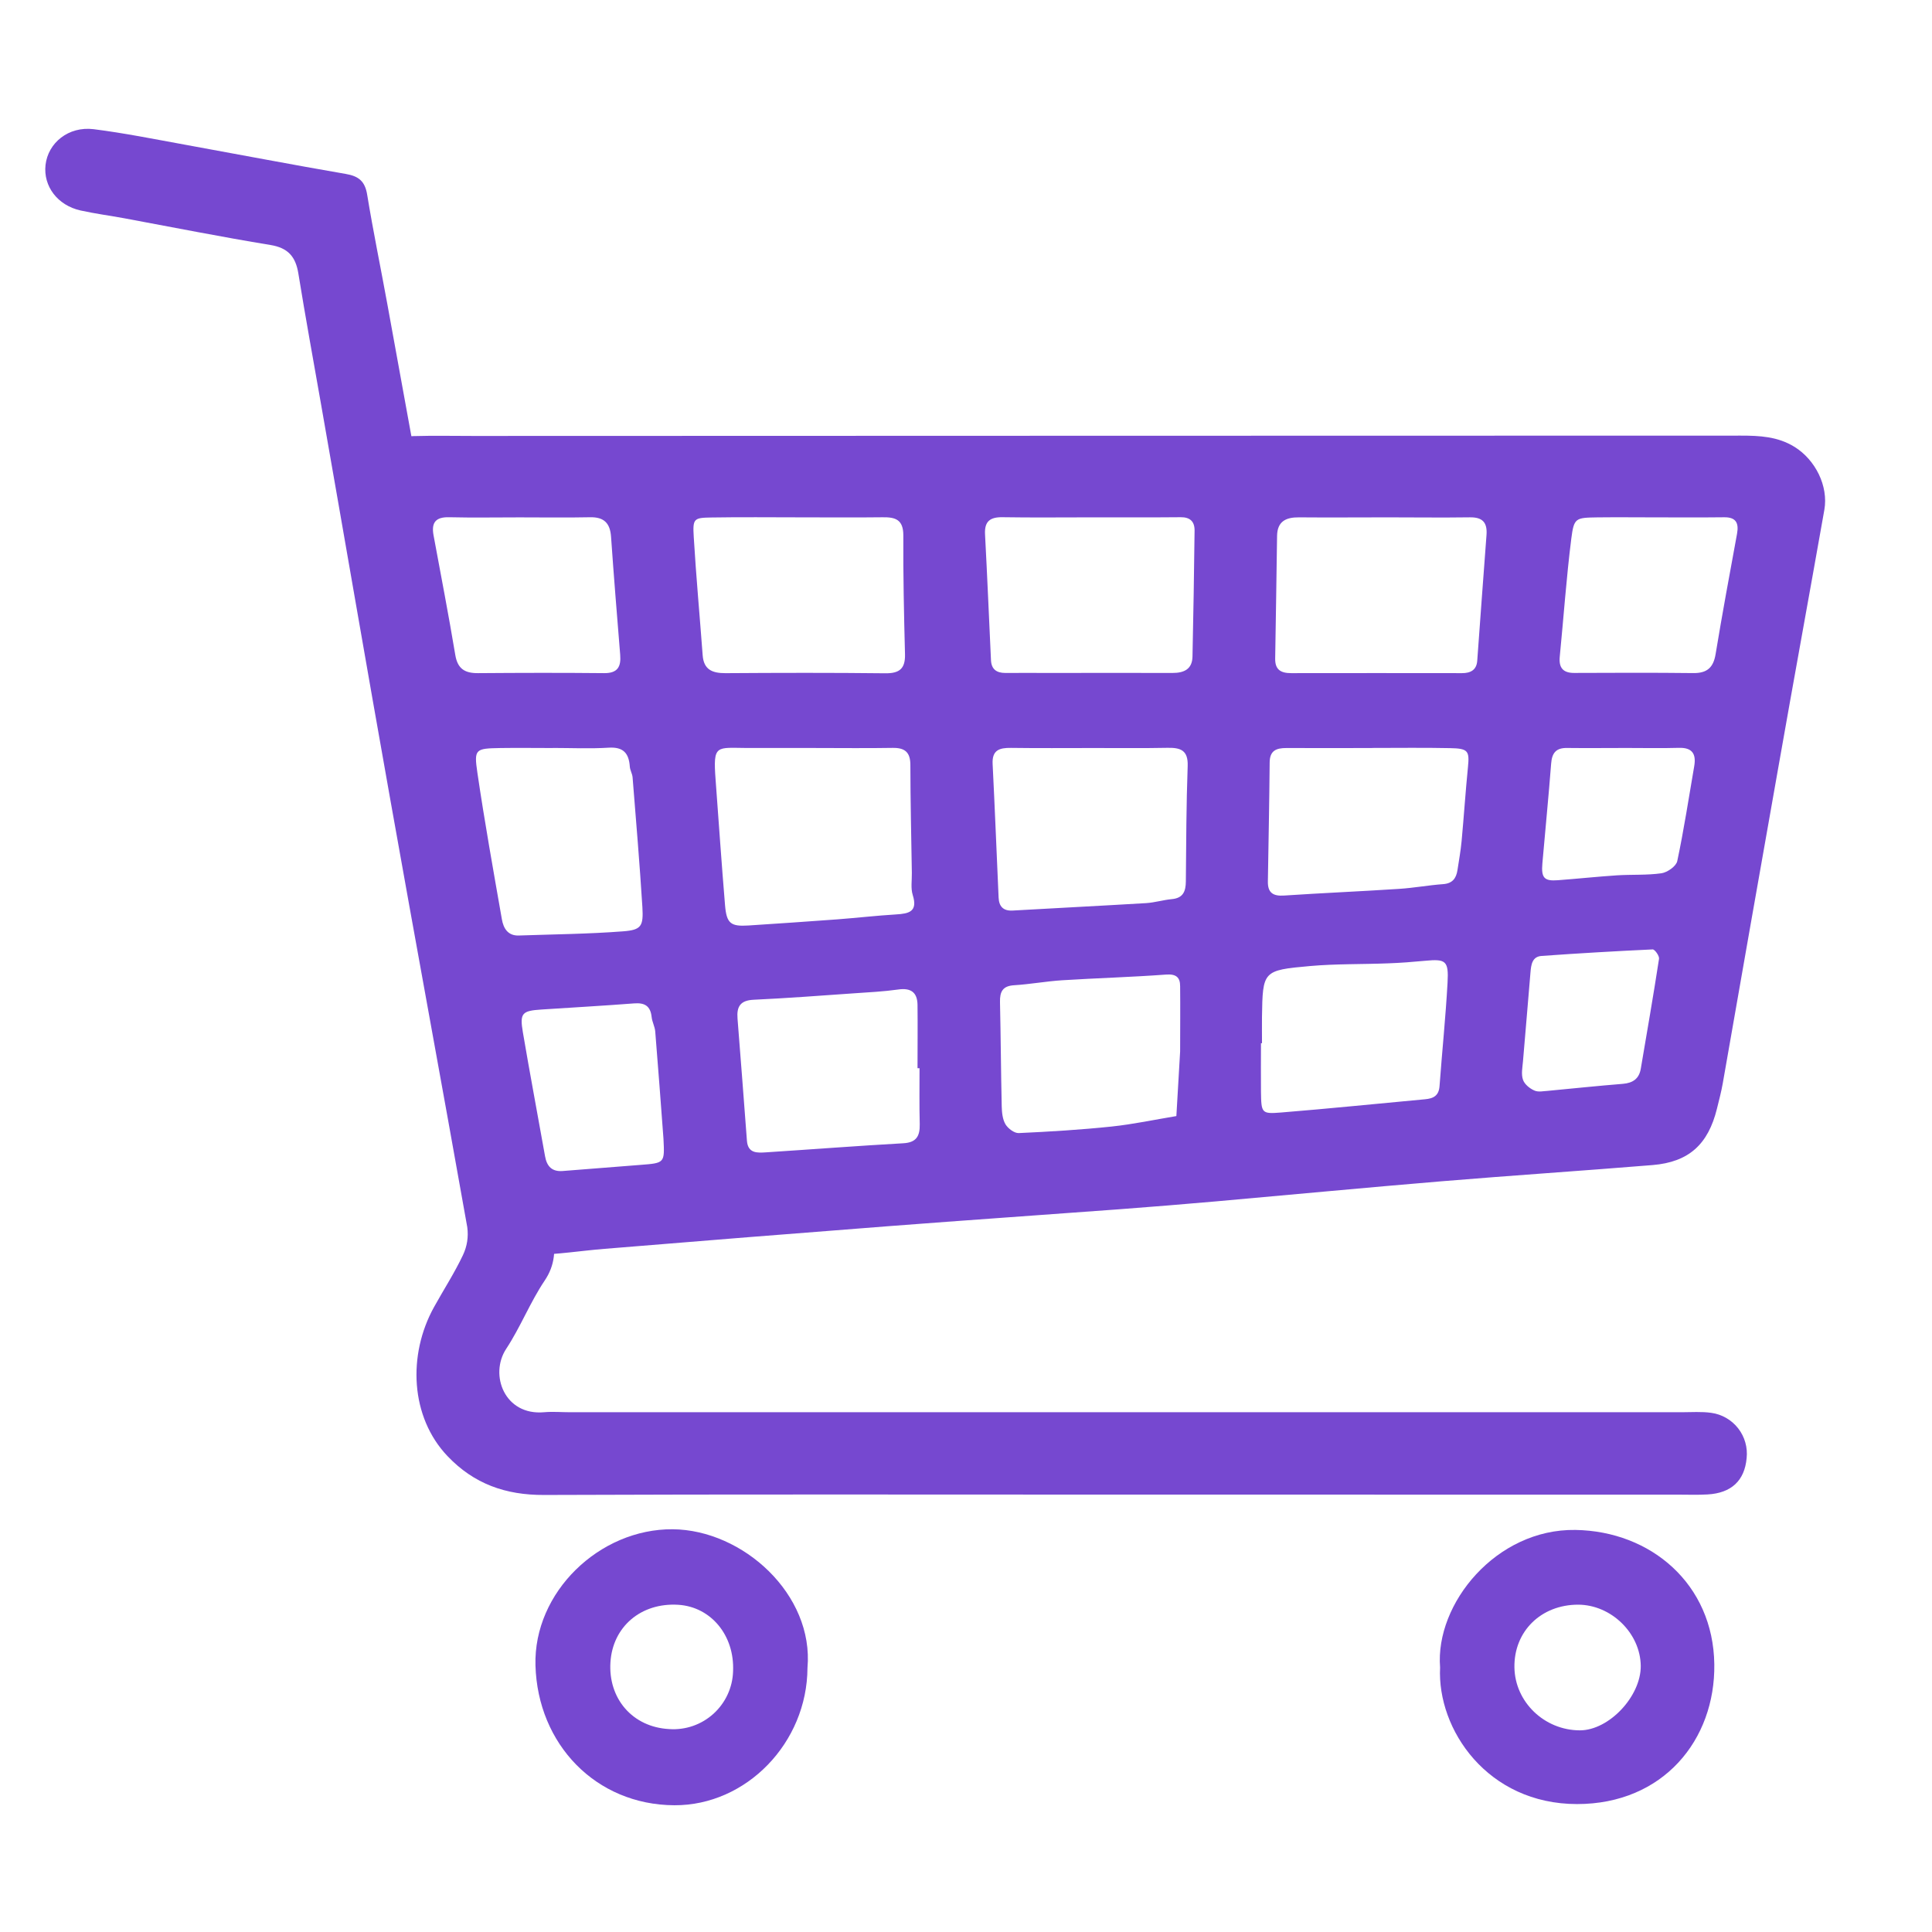
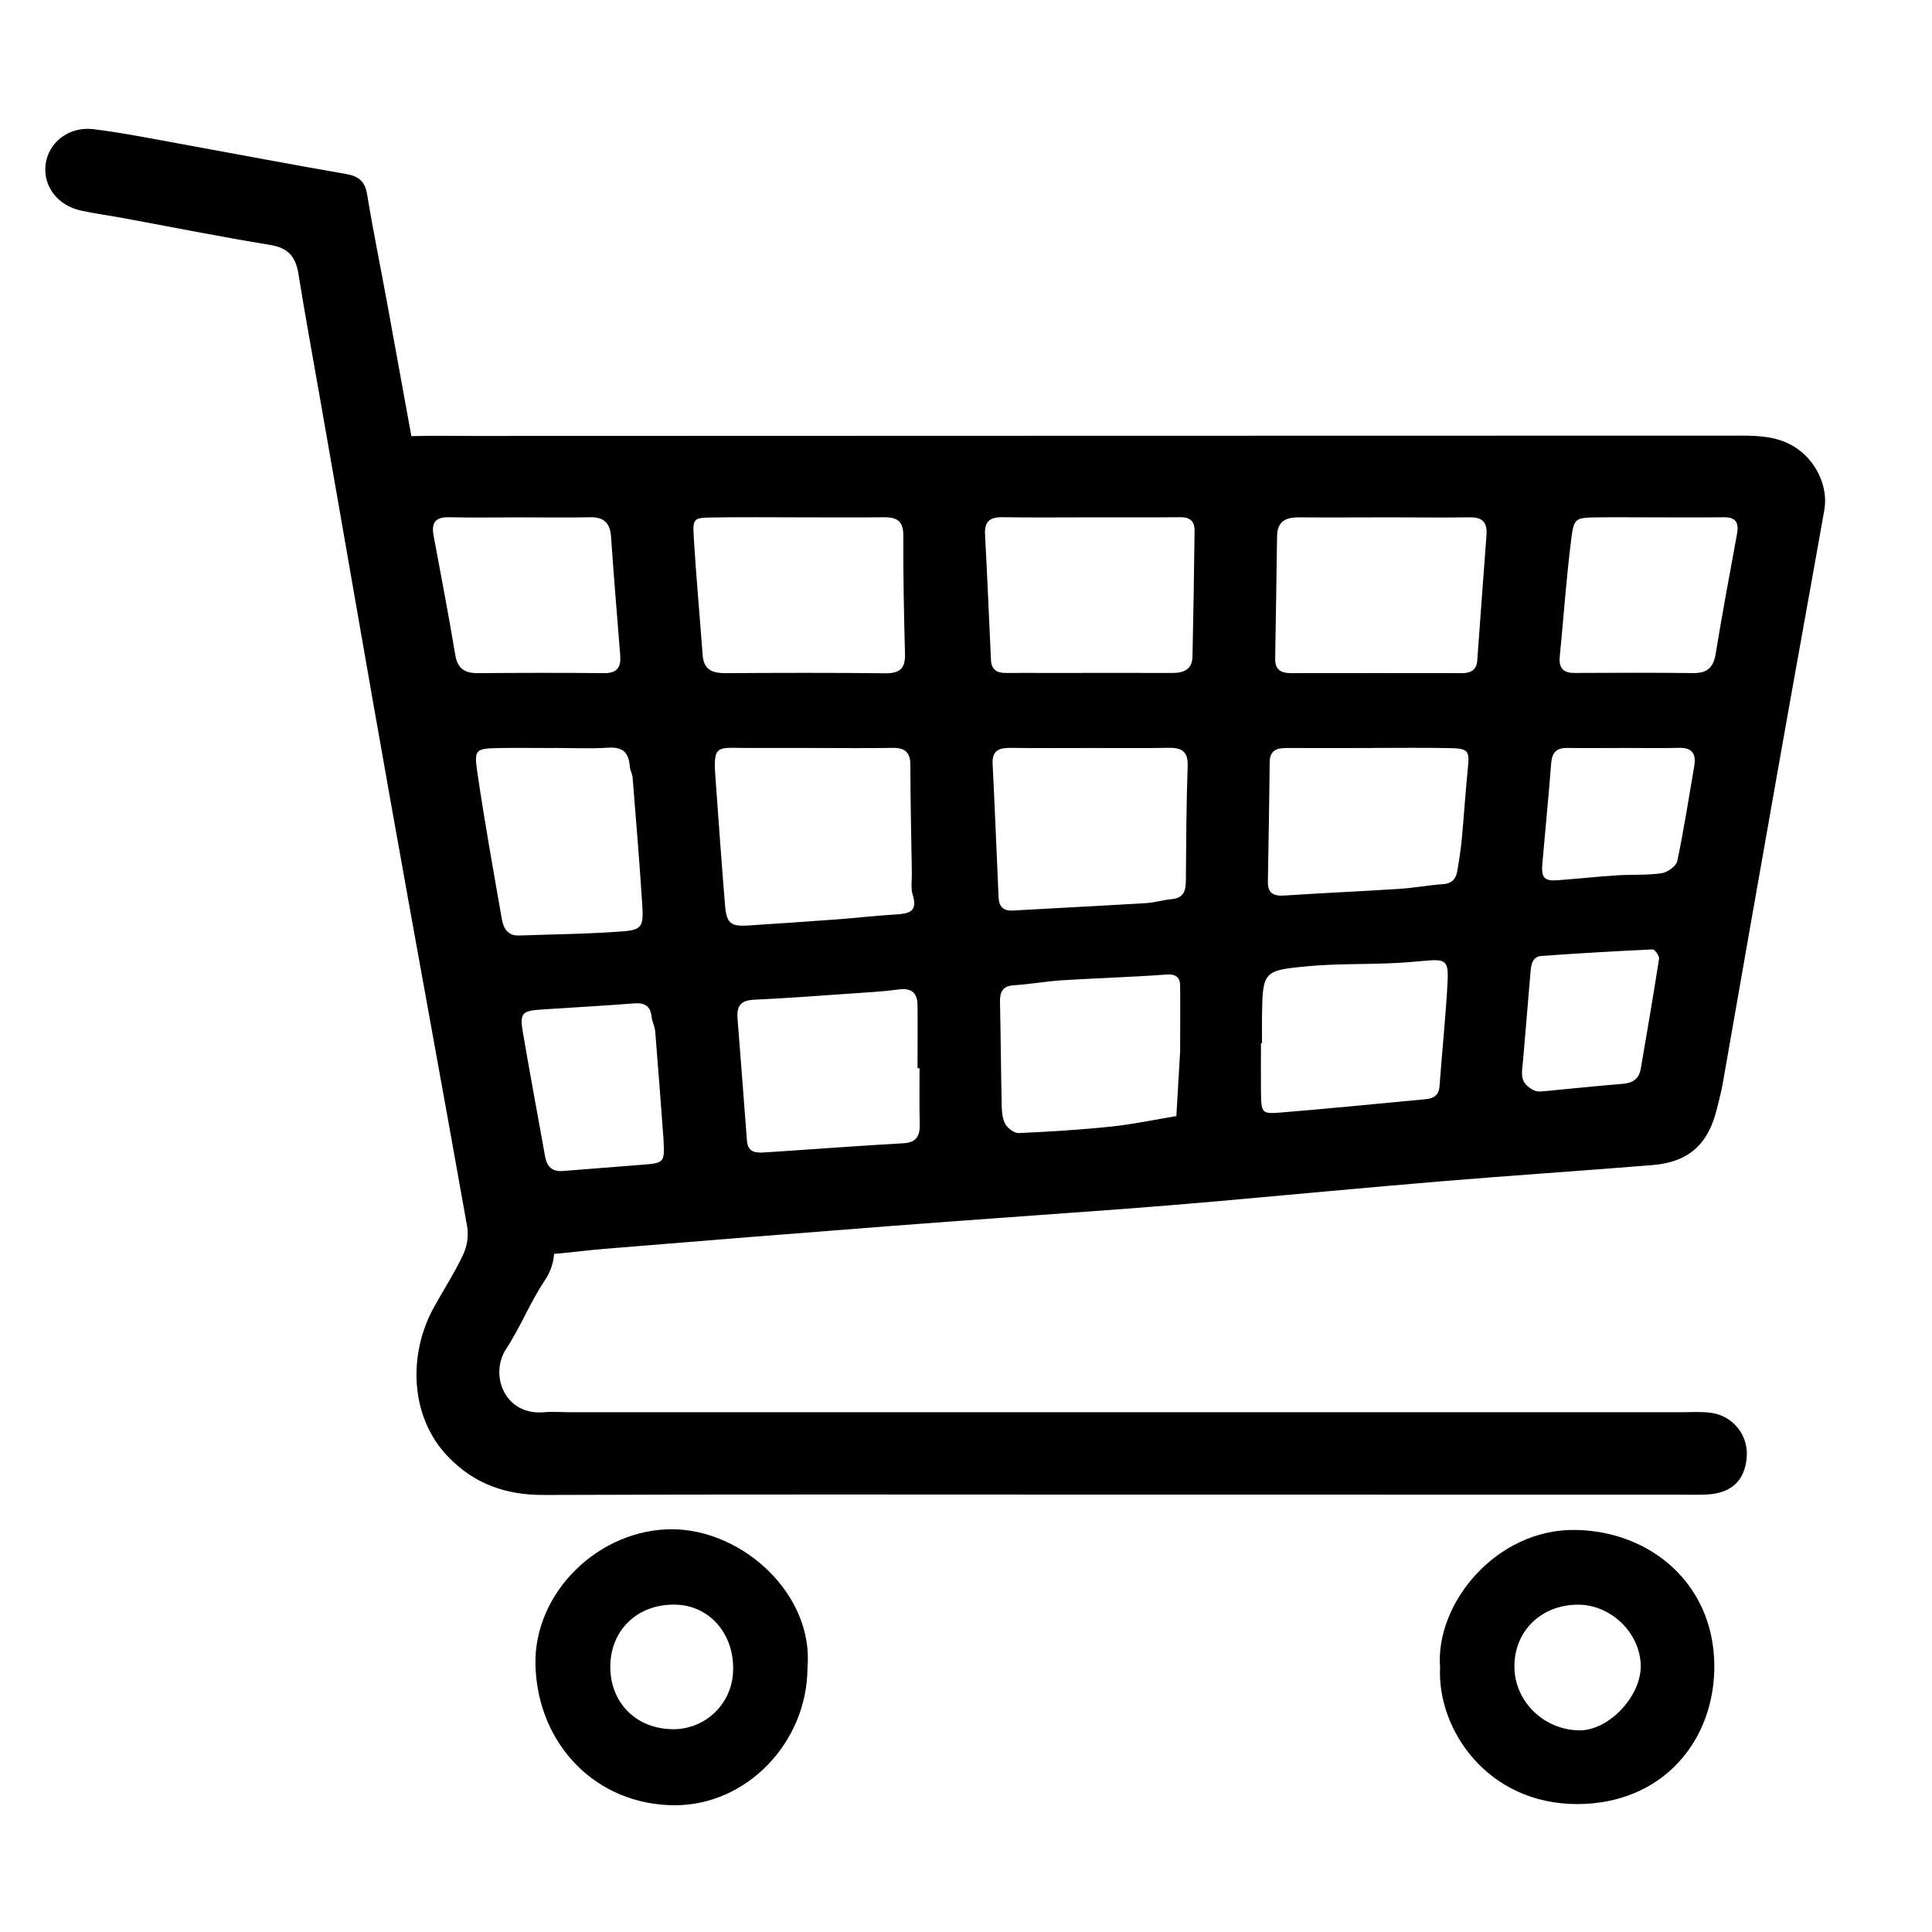
<svg xmlns="http://www.w3.org/2000/svg" width="500" zoomAndPan="magnify" viewBox="0 0 375 375" height="500" preserveAspectRatio="xMidYMid meet" version="1.0">
  <defs>
    <clipPath id="bf3e08c6a5">
      <path d="M 66 84 L 354.859 84 L 354.859 244 L 66 244 Z M 66 84 " clip-rule="nonzero" />
    </clipPath>
    <clipPath id="7ffdae7fb3">
      <path d="M 8.359 25 L 340 25 L 340 291 L 8.359 291 Z M 8.359 25 " clip-rule="nonzero" />
    </clipPath>
    <clipPath id="94002a9f2e">
      <path d="M 279 296 L 333 296 L 333 350.656 L 279 350.656 Z M 279 296 " clip-rule="nonzero" />
    </clipPath>
    <clipPath id="c26d106389">
      <path d="M 103 296 L 157 296 L 157 350.656 L 103 350.656 Z M 103 296 " clip-rule="nonzero" />
    </clipPath>
  </defs>
  <g clip-path="url(#bf3e08c6a5)">
-     <path fill="#7648d0" d="M 210.547 84.582 C 252.992 84.582 295.441 84.574 337.891 84.555 C 341.562 84.555 345.07 84.73 348.316 86.738 C 352.359 89.246 354.918 94.332 354.105 98.961 C 351.18 115.508 348.148 132.039 345.234 148.602 C 341.594 169.16 337.977 189.73 334.383 210.301 C 334.09 211.953 333.656 213.582 333.254 215.215 C 331.547 222.129 327.797 225.551 320.785 226.137 C 307.121 227.254 293.438 228.152 279.777 229.289 C 265.172 230.504 250.582 231.898 235.977 233.191 C 229.754 233.738 223.523 234.246 217.293 234.715 C 202.402 235.82 187.543 236.84 172.676 237.984 C 154.219 239.406 135.766 240.879 117.316 242.402 C 112.77 242.77 108.23 243.504 103.684 243.57 C 97.199 243.66 92.645 240.094 91.328 233.672 C 89.203 223.336 87.461 212.918 85.574 202.531 C 81.32 179.156 77.07 155.777 72.832 132.398 C 70.906 121.781 68.961 111.156 67.082 100.527 C 65.539 91.781 71.262 84.91 80.316 84.645 C 84.176 84.535 88.035 84.617 91.895 84.617 Z M 158.082 145.184 L 145.816 145.184 C 145.57 145.184 145.316 145.184 145.094 145.184 C 139 145.156 138.383 144.414 138.895 151.312 C 139.496 159.445 140.055 167.582 140.73 175.711 C 141.027 179.246 141.832 179.859 145.273 179.637 C 151.02 179.266 156.758 178.871 162.492 178.449 C 166.312 178.16 170.117 177.719 173.941 177.488 C 176.422 177.34 178.18 176.957 177.164 173.73 C 176.746 172.41 177.016 170.863 176.988 169.422 C 176.879 162.469 176.711 155.477 176.703 148.5 C 176.703 145.996 175.641 145.121 173.227 145.164 C 168.184 145.25 163.141 145.184 158.082 145.184 Z M 211.887 100.418 C 206.125 100.418 200.355 100.484 194.594 100.391 C 192.176 100.355 191.059 101.184 191.195 103.719 C 191.629 111.855 191.965 119.996 192.348 128.137 C 192.434 129.91 193.426 130.621 195.145 130.621 C 198.027 130.594 200.91 130.621 203.789 130.621 C 211.734 130.621 219.676 130.59 227.578 130.621 C 229.828 130.621 231.406 129.891 231.461 127.453 C 231.645 119.281 231.766 111.117 231.867 102.949 C 231.867 101.219 230.984 100.379 229.188 100.391 C 223.426 100.445 217.656 100.418 211.887 100.418 Z M 269.441 100.418 C 263.672 100.418 257.91 100.469 252.141 100.418 C 249.59 100.391 247.922 101.199 247.879 104.02 C 247.754 111.961 247.66 119.875 247.512 127.801 C 247.469 130.012 248.617 130.66 250.633 130.656 C 261.688 130.625 272.738 130.656 283.793 130.656 C 285.422 130.656 286.598 130.059 286.73 128.258 C 287.336 120.137 287.895 112.012 288.527 103.887 C 288.719 101.465 287.82 100.375 285.297 100.414 C 280.016 100.488 274.727 100.422 269.441 100.418 Z M 155.434 100.418 C 149.668 100.418 143.898 100.348 138.129 100.445 C 134.656 100.496 134.438 100.629 134.656 104.23 C 135.113 111.891 135.82 119.535 136.387 127.184 C 136.598 130.004 138.27 130.66 140.797 130.66 C 151.133 130.59 161.473 130.566 171.809 130.684 C 174.578 130.719 175.73 129.801 175.66 126.992 C 175.461 119.301 175.293 111.602 175.336 103.918 C 175.336 100.855 173.812 100.363 171.305 100.402 C 166.016 100.469 160.727 100.414 155.434 100.418 Z M 212.121 145.191 C 206.824 145.191 201.523 145.238 196.234 145.164 C 193.996 145.137 192.527 145.578 192.668 148.293 C 193.102 156.93 193.441 165.578 193.828 174.219 C 193.906 175.922 194.711 176.84 196.555 176.738 C 205.191 176.242 213.832 175.812 222.473 175.293 C 224.141 175.188 225.777 174.676 227.434 174.523 C 229.629 174.324 230.156 173.035 230.172 171.09 C 230.238 163.641 230.258 156.152 230.527 148.691 C 230.641 145.598 229.129 145.102 226.586 145.152 C 221.762 145.25 216.941 145.18 212.121 145.191 Z M 266.285 145.191 C 260.746 145.191 255.211 145.215 249.668 145.191 C 247.723 145.191 246.461 145.688 246.441 147.984 C 246.375 155.688 246.219 163.375 246.094 171.098 C 246.059 173.281 247.09 173.973 249.254 173.824 C 256.699 173.328 264.121 173.016 271.551 172.531 C 274.414 172.348 277.262 171.816 280.125 171.609 C 281.926 171.477 282.645 170.477 282.891 168.902 C 283.184 167.012 283.523 165.125 283.699 163.227 C 284.145 158.445 284.453 153.652 284.93 148.883 C 285.242 145.742 284.969 145.273 281.453 145.211 C 276.402 145.105 271.359 145.176 266.285 145.176 Z M 107.297 145.191 C 103.918 145.191 100.543 145.141 97.168 145.191 C 92.258 145.281 91.977 145.355 92.664 150.016 C 94.062 159.516 95.758 168.969 97.414 178.426 C 97.711 180.145 98.551 181.66 100.711 181.582 C 107.453 181.348 114.207 181.289 120.93 180.773 C 124.488 180.5 124.902 179.781 124.688 176.078 C 124.164 167.672 123.457 159.277 122.785 150.883 C 122.73 150.176 122.289 149.5 122.246 148.793 C 122.066 146.199 120.984 144.945 118.145 145.125 C 114.539 145.348 110.91 145.18 107.297 145.176 Z M 178.48 207.336 L 178.09 207.336 C 178.09 203.242 178.137 199.141 178.09 195.047 C 178.059 192.609 176.785 191.699 174.32 192.066 C 171.469 192.465 168.586 192.609 165.711 192.805 C 159.258 193.254 152.766 193.75 146.285 194.051 C 143.715 194.172 142.965 195.352 143.152 197.695 C 143.793 205.605 144.371 213.516 144.98 221.43 C 145.176 223.91 147.008 223.777 148.699 223.668 C 157.578 223.094 166.449 222.406 175.332 221.906 C 177.914 221.762 178.562 220.473 178.52 218.203 C 178.426 214.57 178.48 210.949 178.48 207.336 Z M 100.848 100.422 C 96.289 100.422 91.73 100.504 87.172 100.395 C 84.602 100.336 83.699 101.387 84.145 103.867 C 85.578 111.613 87.074 119.352 88.371 127.121 C 88.82 129.848 90.258 130.676 92.789 130.656 C 100.949 130.594 109.105 130.574 117.262 130.656 C 119.891 130.68 120.566 129.41 120.379 127.102 C 119.758 119.465 119.137 111.832 118.605 104.195 C 118.422 101.535 117.234 100.34 114.527 100.398 C 109.969 100.492 105.406 100.422 100.848 100.422 Z M 229.062 204.102 C 229.062 199.605 229.109 195.5 229.062 191.406 C 229.062 189.707 228.289 189.016 226.324 189.164 C 219.605 189.66 212.867 189.848 206.141 190.27 C 203.031 190.469 199.949 191.043 196.84 191.234 C 194.598 191.367 194.055 192.504 194.098 194.5 C 194.25 201.25 194.281 208.008 194.434 214.758 C 194.465 215.938 194.594 217.27 195.168 218.234 C 195.664 219.047 196.879 219.969 197.738 219.93 C 203.742 219.656 209.754 219.289 215.73 218.664 C 219.953 218.219 224.133 217.324 228.332 216.629 C 228.57 212.316 228.828 208.008 229.062 204.102 Z M 244.949 202.492 L 244.754 202.492 C 244.754 205.617 244.719 208.75 244.754 211.879 C 244.816 216.055 244.855 216.242 248.641 215.938 C 257.969 215.184 267.277 214.227 276.594 213.367 C 278.195 213.223 279.27 212.703 279.41 210.84 C 279.906 204.141 280.598 197.438 280.969 190.742 C 281.211 186.469 280.629 186.105 276.609 186.488 C 274.223 186.711 271.828 186.902 269.434 186.984 C 264.379 187.184 259.305 187.062 254.277 187.508 C 245.082 188.328 245.094 188.457 244.949 197.438 C 244.93 199.105 244.953 200.789 244.953 202.477 Z M 321.645 100.422 C 317.789 100.422 313.934 100.375 310.078 100.422 C 305.824 100.488 305.508 100.492 304.988 104.547 C 304.027 112.164 303.5 119.828 302.746 127.473 C 302.547 129.543 303.328 130.625 305.539 130.617 C 313.25 130.586 320.961 130.555 328.668 130.645 C 331.32 130.676 332.562 129.598 332.996 126.973 C 334.285 119.168 335.727 111.391 337.156 103.609 C 337.539 101.512 336.953 100.383 334.676 100.402 C 330.316 100.453 325.965 100.422 321.645 100.422 Z M 128.781 221.051 C 128.258 214.102 127.75 207.152 127.18 200.203 C 127.102 199.258 126.582 198.352 126.484 197.406 C 126.258 195.277 125.164 194.594 123.074 194.758 C 117.082 195.223 111.074 195.551 105.078 195.949 C 101.34 196.195 100.863 196.645 101.48 200.312 C 102.84 208.359 104.367 216.383 105.793 224.418 C 106.141 226.402 107.145 227.449 109.203 227.293 C 114.238 226.906 119.27 226.488 124.305 226.105 C 129.016 225.742 129.016 225.758 128.781 221.07 Z M 315.738 145.18 C 311.879 145.18 308.023 145.227 304.172 145.18 C 302.047 145.145 301.238 146.129 301.078 148.188 C 300.582 154.641 299.938 161.094 299.375 167.578 C 299.129 170.383 299.727 171.055 302.355 170.852 C 306.188 170.566 310.004 170.156 313.836 169.902 C 316.719 169.719 319.648 169.902 322.492 169.5 C 323.645 169.332 325.348 168.129 325.555 167.137 C 326.852 161.035 327.785 154.859 328.848 148.711 C 329.254 146.332 328.469 145.082 325.867 145.156 C 322.488 145.254 319.113 145.18 315.738 145.18 Z M 300.258 211.75 C 305.445 211.254 310.223 210.758 315.008 210.371 C 316.949 210.207 318.164 209.375 318.484 207.391 C 319.688 200.297 320.926 193.207 322.016 186.102 C 322.105 185.539 321.188 184.262 320.781 184.281 C 313.582 184.613 306.391 185.035 299.207 185.547 C 297.391 185.684 297.188 187.242 297.062 188.77 C 296.609 194.516 296.07 200.254 295.609 206 C 295.508 207.199 295.234 208.484 295.609 209.574 C 295.895 210.445 296.914 211.277 297.809 211.664 C 298.621 212.043 299.703 211.75 300.258 211.75 Z M 300.258 211.75 " fill-opacity="1" fill-rule="nonzero" />
+     <path fill="#000000" d="M 210.547 84.582 C 252.992 84.582 295.441 84.574 337.891 84.555 C 341.562 84.555 345.07 84.73 348.316 86.738 C 352.359 89.246 354.918 94.332 354.105 98.961 C 351.18 115.508 348.148 132.039 345.234 148.602 C 341.594 169.16 337.977 189.73 334.383 210.301 C 334.09 211.953 333.656 213.582 333.254 215.215 C 331.547 222.129 327.797 225.551 320.785 226.137 C 307.121 227.254 293.438 228.152 279.777 229.289 C 265.172 230.504 250.582 231.898 235.977 233.191 C 229.754 233.738 223.523 234.246 217.293 234.715 C 202.402 235.82 187.543 236.84 172.676 237.984 C 154.219 239.406 135.766 240.879 117.316 242.402 C 112.77 242.77 108.23 243.504 103.684 243.57 C 97.199 243.66 92.645 240.094 91.328 233.672 C 89.203 223.336 87.461 212.918 85.574 202.531 C 81.32 179.156 77.07 155.777 72.832 132.398 C 70.906 121.781 68.961 111.156 67.082 100.527 C 65.539 91.781 71.262 84.91 80.316 84.645 C 84.176 84.535 88.035 84.617 91.895 84.617 Z M 158.082 145.184 L 145.816 145.184 C 145.57 145.184 145.316 145.184 145.094 145.184 C 139 145.156 138.383 144.414 138.895 151.312 C 139.496 159.445 140.055 167.582 140.73 175.711 C 141.027 179.246 141.832 179.859 145.273 179.637 C 151.02 179.266 156.758 178.871 162.492 178.449 C 166.312 178.16 170.117 177.719 173.941 177.488 C 176.422 177.34 178.18 176.957 177.164 173.73 C 176.746 172.41 177.016 170.863 176.988 169.422 C 176.879 162.469 176.711 155.477 176.703 148.5 C 176.703 145.996 175.641 145.121 173.227 145.164 C 168.184 145.25 163.141 145.184 158.082 145.184 Z M 211.887 100.418 C 206.125 100.418 200.355 100.484 194.594 100.391 C 192.176 100.355 191.059 101.184 191.195 103.719 C 191.629 111.855 191.965 119.996 192.348 128.137 C 192.434 129.91 193.426 130.621 195.145 130.621 C 198.027 130.594 200.91 130.621 203.789 130.621 C 211.734 130.621 219.676 130.59 227.578 130.621 C 229.828 130.621 231.406 129.891 231.461 127.453 C 231.645 119.281 231.766 111.117 231.867 102.949 C 231.867 101.219 230.984 100.379 229.188 100.391 C 223.426 100.445 217.656 100.418 211.887 100.418 Z M 269.441 100.418 C 263.672 100.418 257.91 100.469 252.141 100.418 C 249.59 100.391 247.922 101.199 247.879 104.02 C 247.754 111.961 247.66 119.875 247.512 127.801 C 247.469 130.012 248.617 130.66 250.633 130.656 C 261.688 130.625 272.738 130.656 283.793 130.656 C 285.422 130.656 286.598 130.059 286.73 128.258 C 287.336 120.137 287.895 112.012 288.527 103.887 C 288.719 101.465 287.82 100.375 285.297 100.414 C 280.016 100.488 274.727 100.422 269.441 100.418 Z M 155.434 100.418 C 149.668 100.418 143.898 100.348 138.129 100.445 C 134.656 100.496 134.438 100.629 134.656 104.23 C 135.113 111.891 135.82 119.535 136.387 127.184 C 136.598 130.004 138.27 130.66 140.797 130.66 C 151.133 130.59 161.473 130.566 171.809 130.684 C 174.578 130.719 175.73 129.801 175.66 126.992 C 175.461 119.301 175.293 111.602 175.336 103.918 C 175.336 100.855 173.812 100.363 171.305 100.402 C 166.016 100.469 160.727 100.414 155.434 100.418 Z M 212.121 145.191 C 206.824 145.191 201.523 145.238 196.234 145.164 C 193.996 145.137 192.527 145.578 192.668 148.293 C 193.102 156.93 193.441 165.578 193.828 174.219 C 193.906 175.922 194.711 176.84 196.555 176.738 C 205.191 176.242 213.832 175.812 222.473 175.293 C 224.141 175.188 225.777 174.676 227.434 174.523 C 229.629 174.324 230.156 173.035 230.172 171.09 C 230.238 163.641 230.258 156.152 230.527 148.691 C 230.641 145.598 229.129 145.102 226.586 145.152 C 221.762 145.25 216.941 145.18 212.121 145.191 Z M 266.285 145.191 C 260.746 145.191 255.211 145.215 249.668 145.191 C 247.723 145.191 246.461 145.688 246.441 147.984 C 246.375 155.688 246.219 163.375 246.094 171.098 C 246.059 173.281 247.09 173.973 249.254 173.824 C 256.699 173.328 264.121 173.016 271.551 172.531 C 274.414 172.348 277.262 171.816 280.125 171.609 C 281.926 171.477 282.645 170.477 282.891 168.902 C 283.184 167.012 283.523 165.125 283.699 163.227 C 284.145 158.445 284.453 153.652 284.93 148.883 C 285.242 145.742 284.969 145.273 281.453 145.211 C 276.402 145.105 271.359 145.176 266.285 145.176 Z M 107.297 145.191 C 103.918 145.191 100.543 145.141 97.168 145.191 C 92.258 145.281 91.977 145.355 92.664 150.016 C 94.062 159.516 95.758 168.969 97.414 178.426 C 97.711 180.145 98.551 181.66 100.711 181.582 C 107.453 181.348 114.207 181.289 120.93 180.773 C 124.488 180.5 124.902 179.781 124.688 176.078 C 124.164 167.672 123.457 159.277 122.785 150.883 C 122.73 150.176 122.289 149.5 122.246 148.793 C 122.066 146.199 120.984 144.945 118.145 145.125 C 114.539 145.348 110.91 145.18 107.297 145.176 Z M 178.48 207.336 L 178.09 207.336 C 178.09 203.242 178.137 199.141 178.09 195.047 C 178.059 192.609 176.785 191.699 174.32 192.066 C 171.469 192.465 168.586 192.609 165.711 192.805 C 159.258 193.254 152.766 193.75 146.285 194.051 C 143.715 194.172 142.965 195.352 143.152 197.695 C 143.793 205.605 144.371 213.516 144.98 221.43 C 145.176 223.91 147.008 223.777 148.699 223.668 C 157.578 223.094 166.449 222.406 175.332 221.906 C 177.914 221.762 178.562 220.473 178.52 218.203 C 178.426 214.57 178.48 210.949 178.48 207.336 Z M 100.848 100.422 C 96.289 100.422 91.73 100.504 87.172 100.395 C 84.602 100.336 83.699 101.387 84.145 103.867 C 85.578 111.613 87.074 119.352 88.371 127.121 C 88.82 129.848 90.258 130.676 92.789 130.656 C 100.949 130.594 109.105 130.574 117.262 130.656 C 119.891 130.68 120.566 129.41 120.379 127.102 C 119.758 119.465 119.137 111.832 118.605 104.195 C 118.422 101.535 117.234 100.34 114.527 100.398 C 109.969 100.492 105.406 100.422 100.848 100.422 Z M 229.062 204.102 C 229.062 199.605 229.109 195.5 229.062 191.406 C 229.062 189.707 228.289 189.016 226.324 189.164 C 219.605 189.66 212.867 189.848 206.141 190.27 C 203.031 190.469 199.949 191.043 196.84 191.234 C 194.598 191.367 194.055 192.504 194.098 194.5 C 194.25 201.25 194.281 208.008 194.434 214.758 C 194.465 215.938 194.594 217.27 195.168 218.234 C 195.664 219.047 196.879 219.969 197.738 219.93 C 203.742 219.656 209.754 219.289 215.73 218.664 C 219.953 218.219 224.133 217.324 228.332 216.629 C 228.57 212.316 228.828 208.008 229.062 204.102 Z M 244.949 202.492 L 244.754 202.492 C 244.754 205.617 244.719 208.75 244.754 211.879 C 244.816 216.055 244.855 216.242 248.641 215.938 C 257.969 215.184 267.277 214.227 276.594 213.367 C 278.195 213.223 279.27 212.703 279.41 210.84 C 279.906 204.141 280.598 197.438 280.969 190.742 C 281.211 186.469 280.629 186.105 276.609 186.488 C 274.223 186.711 271.828 186.902 269.434 186.984 C 264.379 187.184 259.305 187.062 254.277 187.508 C 245.082 188.328 245.094 188.457 244.949 197.438 C 244.93 199.105 244.953 200.789 244.953 202.477 Z M 321.645 100.422 C 317.789 100.422 313.934 100.375 310.078 100.422 C 305.824 100.488 305.508 100.492 304.988 104.547 C 304.027 112.164 303.5 119.828 302.746 127.473 C 302.547 129.543 303.328 130.625 305.539 130.617 C 313.25 130.586 320.961 130.555 328.668 130.645 C 331.32 130.676 332.562 129.598 332.996 126.973 C 334.285 119.168 335.727 111.391 337.156 103.609 C 337.539 101.512 336.953 100.383 334.676 100.402 C 330.316 100.453 325.965 100.422 321.645 100.422 Z M 128.781 221.051 C 128.258 214.102 127.75 207.152 127.18 200.203 C 127.102 199.258 126.582 198.352 126.484 197.406 C 126.258 195.277 125.164 194.594 123.074 194.758 C 117.082 195.223 111.074 195.551 105.078 195.949 C 101.34 196.195 100.863 196.645 101.48 200.312 C 102.84 208.359 104.367 216.383 105.793 224.418 C 106.141 226.402 107.145 227.449 109.203 227.293 C 114.238 226.906 119.27 226.488 124.305 226.105 C 129.016 225.742 129.016 225.758 128.781 221.07 Z M 315.738 145.18 C 311.879 145.18 308.023 145.227 304.172 145.18 C 302.047 145.145 301.238 146.129 301.078 148.188 C 300.582 154.641 299.938 161.094 299.375 167.578 C 299.129 170.383 299.727 171.055 302.355 170.852 C 306.188 170.566 310.004 170.156 313.836 169.902 C 316.719 169.719 319.648 169.902 322.492 169.5 C 323.645 169.332 325.348 168.129 325.555 167.137 C 326.852 161.035 327.785 154.859 328.848 148.711 C 329.254 146.332 328.469 145.082 325.867 145.156 C 322.488 145.254 319.113 145.18 315.738 145.18 Z M 300.258 211.75 C 305.445 211.254 310.223 210.758 315.008 210.371 C 316.949 210.207 318.164 209.375 318.484 207.391 C 319.688 200.297 320.926 193.207 322.016 186.102 C 322.105 185.539 321.188 184.262 320.781 184.281 C 313.582 184.613 306.391 185.035 299.207 185.547 C 297.391 185.684 297.188 187.242 297.062 188.77 C 296.609 194.516 296.07 200.254 295.609 206 C 295.508 207.199 295.234 208.484 295.609 209.574 C 295.895 210.445 296.914 211.277 297.809 211.664 C 298.621 212.043 299.703 211.75 300.258 211.75 Z M 300.258 211.75 " fill-opacity="1" fill-rule="nonzero" />
  </g>
  <g clip-path="url(#7ffdae7fb3)">
-     <path fill="#7648d0" d="M 216.352 290.102 C 179.434 290.102 142.508 290.023 105.594 290.172 C 98.148 290.203 92.004 288.035 86.859 282.629 C 79.637 275.039 79.098 263 84.238 253.711 C 86.105 250.34 88.211 247.09 89.855 243.621 C 90.668 241.898 90.949 240.094 90.699 238.207 C 85.789 210.555 80.68 182.926 75.77 155.277 C 71.215 129.742 66.836 104.18 62.344 78.633 C 60.852 70.113 59.293 61.609 57.91 53.074 C 57.379 49.828 55.926 48.113 52.492 47.551 C 43.008 46 33.574 44.117 24.145 42.371 C 21.309 41.852 18.445 41.473 15.637 40.855 C 11.168 39.859 8.379 36.148 8.836 32.023 C 9.332 27.707 13.301 24.48 18.172 25.074 C 24.129 25.824 30.02 27.02 35.934 28.09 C 46.328 29.973 56.703 31.969 67.117 33.762 C 69.637 34.191 70.848 35.191 71.27 37.797 C 72.43 44.898 73.895 51.953 75.184 59.039 C 79.004 80.066 82.871 101.082 86.574 122.133 C 91.195 148.387 95.629 174.676 100.223 200.938 C 102.457 213.699 104.871 226.438 107.238 239.16 C 107.863 242.523 107.785 245.516 105.699 248.594 C 102.895 252.777 101.027 257.59 98.254 261.805 C 94.945 266.836 97.934 274.801 105.605 274.113 C 107.277 273.965 108.98 274.113 110.668 274.113 L 326.391 274.113 C 328.316 274.113 330.277 273.961 332.168 274.234 C 332.68 274.305 333.18 274.422 333.664 274.59 C 334.152 274.758 334.621 274.973 335.066 275.23 C 335.512 275.488 335.93 275.785 336.32 276.125 C 336.707 276.461 337.062 276.836 337.379 277.242 C 337.695 277.648 337.969 278.082 338.203 278.543 C 338.438 279 338.621 279.48 338.762 279.977 C 338.902 280.473 338.996 280.977 339.039 281.492 C 339.082 282.004 339.074 282.516 339.02 283.031 C 338.625 287.383 336.066 289.805 331.445 290.07 C 329.523 290.184 327.586 290.109 325.656 290.109 Z M 216.352 290.102 " fill-opacity="1" fill-rule="nonzero" />
+     <path fill="#000000" d="M 216.352 290.102 C 179.434 290.102 142.508 290.023 105.594 290.172 C 98.148 290.203 92.004 288.035 86.859 282.629 C 79.637 275.039 79.098 263 84.238 253.711 C 86.105 250.34 88.211 247.09 89.855 243.621 C 90.668 241.898 90.949 240.094 90.699 238.207 C 85.789 210.555 80.68 182.926 75.77 155.277 C 71.215 129.742 66.836 104.18 62.344 78.633 C 60.852 70.113 59.293 61.609 57.91 53.074 C 57.379 49.828 55.926 48.113 52.492 47.551 C 43.008 46 33.574 44.117 24.145 42.371 C 21.309 41.852 18.445 41.473 15.637 40.855 C 11.168 39.859 8.379 36.148 8.836 32.023 C 9.332 27.707 13.301 24.48 18.172 25.074 C 24.129 25.824 30.02 27.02 35.934 28.09 C 46.328 29.973 56.703 31.969 67.117 33.762 C 69.637 34.191 70.848 35.191 71.27 37.797 C 72.43 44.898 73.895 51.953 75.184 59.039 C 79.004 80.066 82.871 101.082 86.574 122.133 C 91.195 148.387 95.629 174.676 100.223 200.938 C 102.457 213.699 104.871 226.438 107.238 239.16 C 107.863 242.523 107.785 245.516 105.699 248.594 C 102.895 252.777 101.027 257.59 98.254 261.805 C 94.945 266.836 97.934 274.801 105.605 274.113 C 107.277 273.965 108.98 274.113 110.668 274.113 L 326.391 274.113 C 328.316 274.113 330.277 273.961 332.168 274.234 C 332.68 274.305 333.18 274.422 333.664 274.59 C 334.152 274.758 334.621 274.973 335.066 275.23 C 335.512 275.488 335.93 275.785 336.32 276.125 C 336.707 276.461 337.062 276.836 337.379 277.242 C 337.695 277.648 337.969 278.082 338.203 278.543 C 338.438 279 338.621 279.48 338.762 279.977 C 338.902 280.473 338.996 280.977 339.039 281.492 C 339.082 282.004 339.074 282.516 339.02 283.031 C 338.625 287.383 336.066 289.805 331.445 290.07 C 329.523 290.184 327.586 290.109 325.656 290.109 Z M 216.352 290.102 " fill-opacity="1" fill-rule="nonzero" />
  </g>
  <g clip-path="url(#94002a9f2e)">
-     <path fill="#7648d0" d="M 279.52 323.656 C 278.527 311.246 290.441 296.715 305.793 296.961 C 320.414 297.188 332.535 307.441 332.746 323.02 C 332.949 337.719 322.816 350.168 306.102 350.168 C 288.73 350.164 278.922 335.699 279.52 323.656 Z M 306.324 311.465 C 299.113 311.465 293.832 316.648 293.949 323.652 C 294.062 330.367 299.766 335.848 306.656 335.859 C 312.293 335.859 318.516 329.27 318.469 323.344 C 318.395 317.008 312.75 311.484 306.305 311.465 Z M 306.324 311.465 " fill-opacity="1" fill-rule="nonzero" />
+     <path fill="#000000" d="M 279.52 323.656 C 278.527 311.246 290.441 296.715 305.793 296.961 C 320.414 297.188 332.535 307.441 332.746 323.02 C 332.949 337.719 322.816 350.168 306.102 350.168 C 288.73 350.164 278.922 335.699 279.52 323.656 Z M 306.324 311.465 C 299.113 311.465 293.832 316.648 293.949 323.652 C 294.062 330.367 299.766 335.848 306.656 335.859 C 312.293 335.859 318.516 329.27 318.469 323.344 C 318.395 317.008 312.75 311.484 306.305 311.465 Z M 306.324 311.465 " fill-opacity="1" fill-rule="nonzero" />
  </g>
  <g clip-path="url(#c26d106389)">
-     <path fill="#7648d0" d="M 156.73 323.734 C 156.672 338.281 144.855 350.469 130.883 350.398 C 115.637 350.324 104.363 338.543 103.934 323.254 C 103.535 309.055 116.344 296.723 130.574 296.828 C 144.23 296.953 157.996 309.492 156.73 323.734 Z M 142.289 324.395 C 142.598 317.445 138.02 311.895 131.652 311.488 C 124.375 311.047 118.934 315.77 118.488 322.613 C 118.023 329.652 122.73 335.238 129.906 335.613 C 130.684 335.668 131.457 335.645 132.23 335.539 C 133.004 335.438 133.762 335.258 134.496 335.004 C 135.234 334.746 135.938 334.422 136.609 334.023 C 137.281 333.625 137.906 333.164 138.484 332.641 C 139.062 332.117 139.582 331.539 140.043 330.91 C 140.508 330.281 140.902 329.613 141.227 328.906 C 141.555 328.199 141.809 327.465 141.988 326.703 C 142.164 325.945 142.266 325.176 142.289 324.395 Z M 142.289 324.395 " fill-opacity="1" fill-rule="nonzero" />
+     <path fill="#000000" d="M 156.73 323.734 C 156.672 338.281 144.855 350.469 130.883 350.398 C 115.637 350.324 104.363 338.543 103.934 323.254 C 103.535 309.055 116.344 296.723 130.574 296.828 C 144.23 296.953 157.996 309.492 156.73 323.734 Z M 142.289 324.395 C 142.598 317.445 138.02 311.895 131.652 311.488 C 124.375 311.047 118.934 315.77 118.488 322.613 C 118.023 329.652 122.73 335.238 129.906 335.613 C 130.684 335.668 131.457 335.645 132.23 335.539 C 133.004 335.438 133.762 335.258 134.496 335.004 C 135.234 334.746 135.938 334.422 136.609 334.023 C 137.281 333.625 137.906 333.164 138.484 332.641 C 139.062 332.117 139.582 331.539 140.043 330.91 C 140.508 330.281 140.902 329.613 141.227 328.906 C 141.555 328.199 141.809 327.465 141.988 326.703 C 142.164 325.945 142.266 325.176 142.289 324.395 Z M 142.289 324.395 " fill-opacity="1" fill-rule="nonzero" />
  </g>
</svg>
